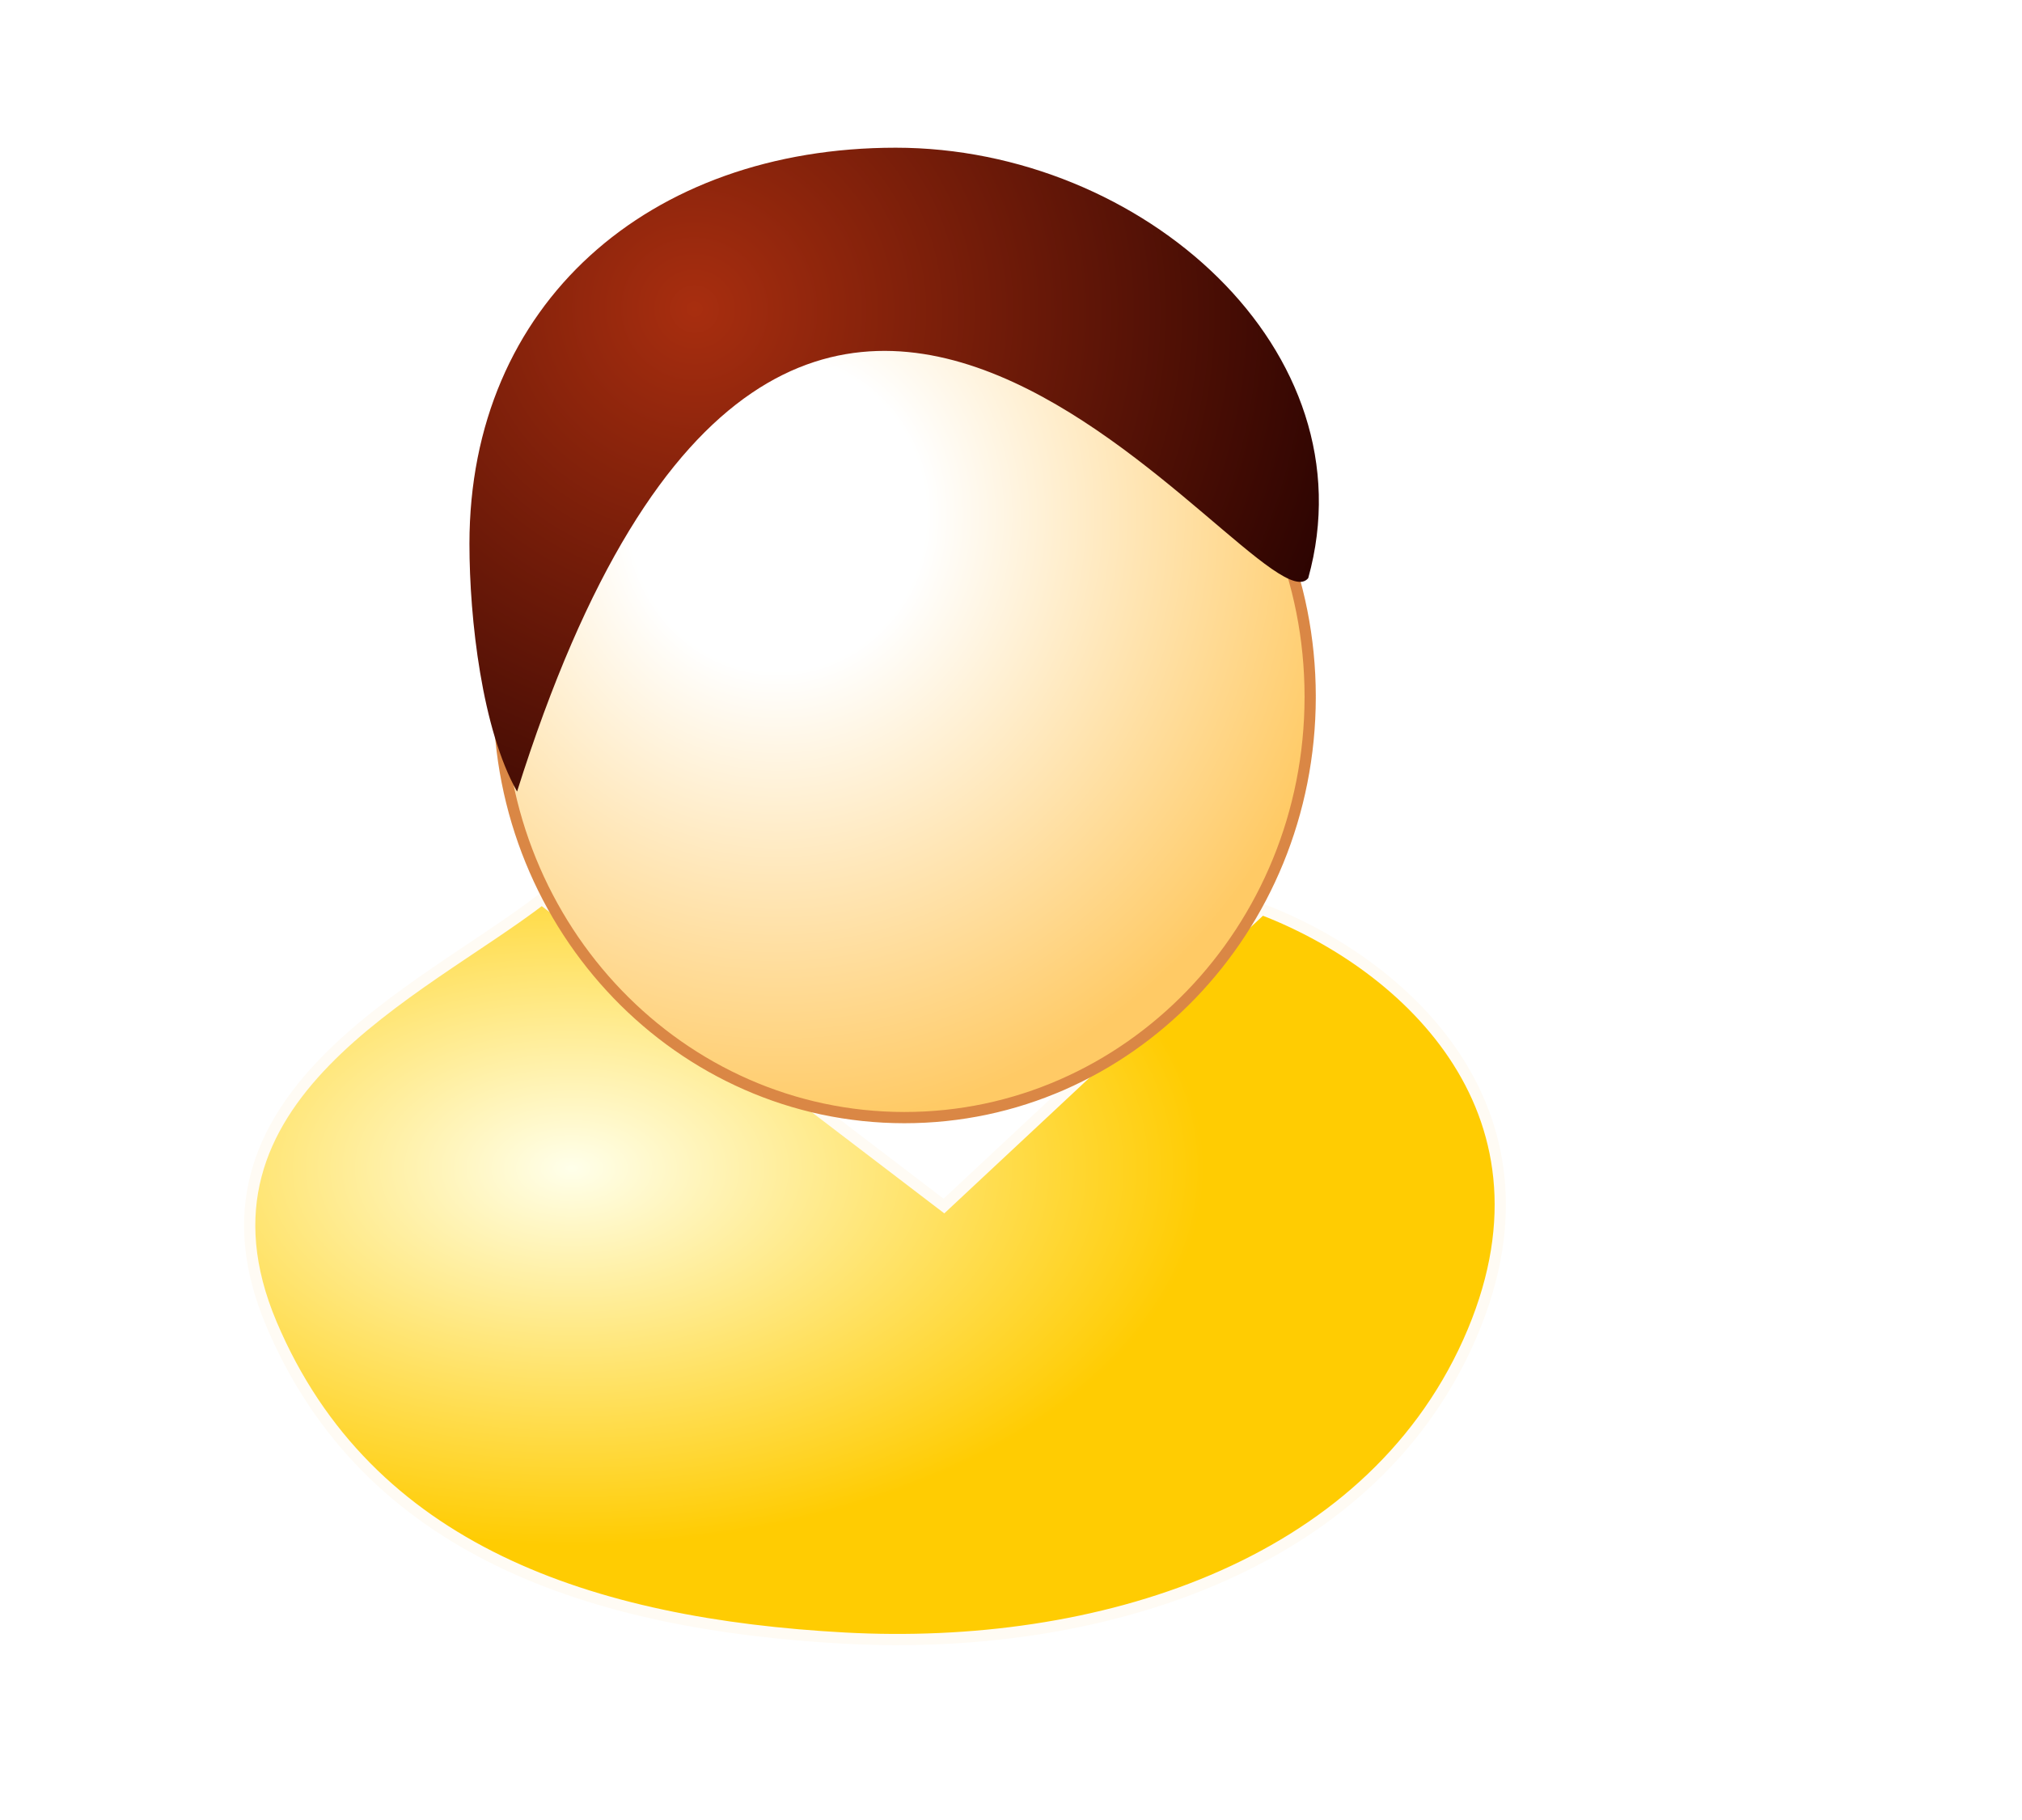
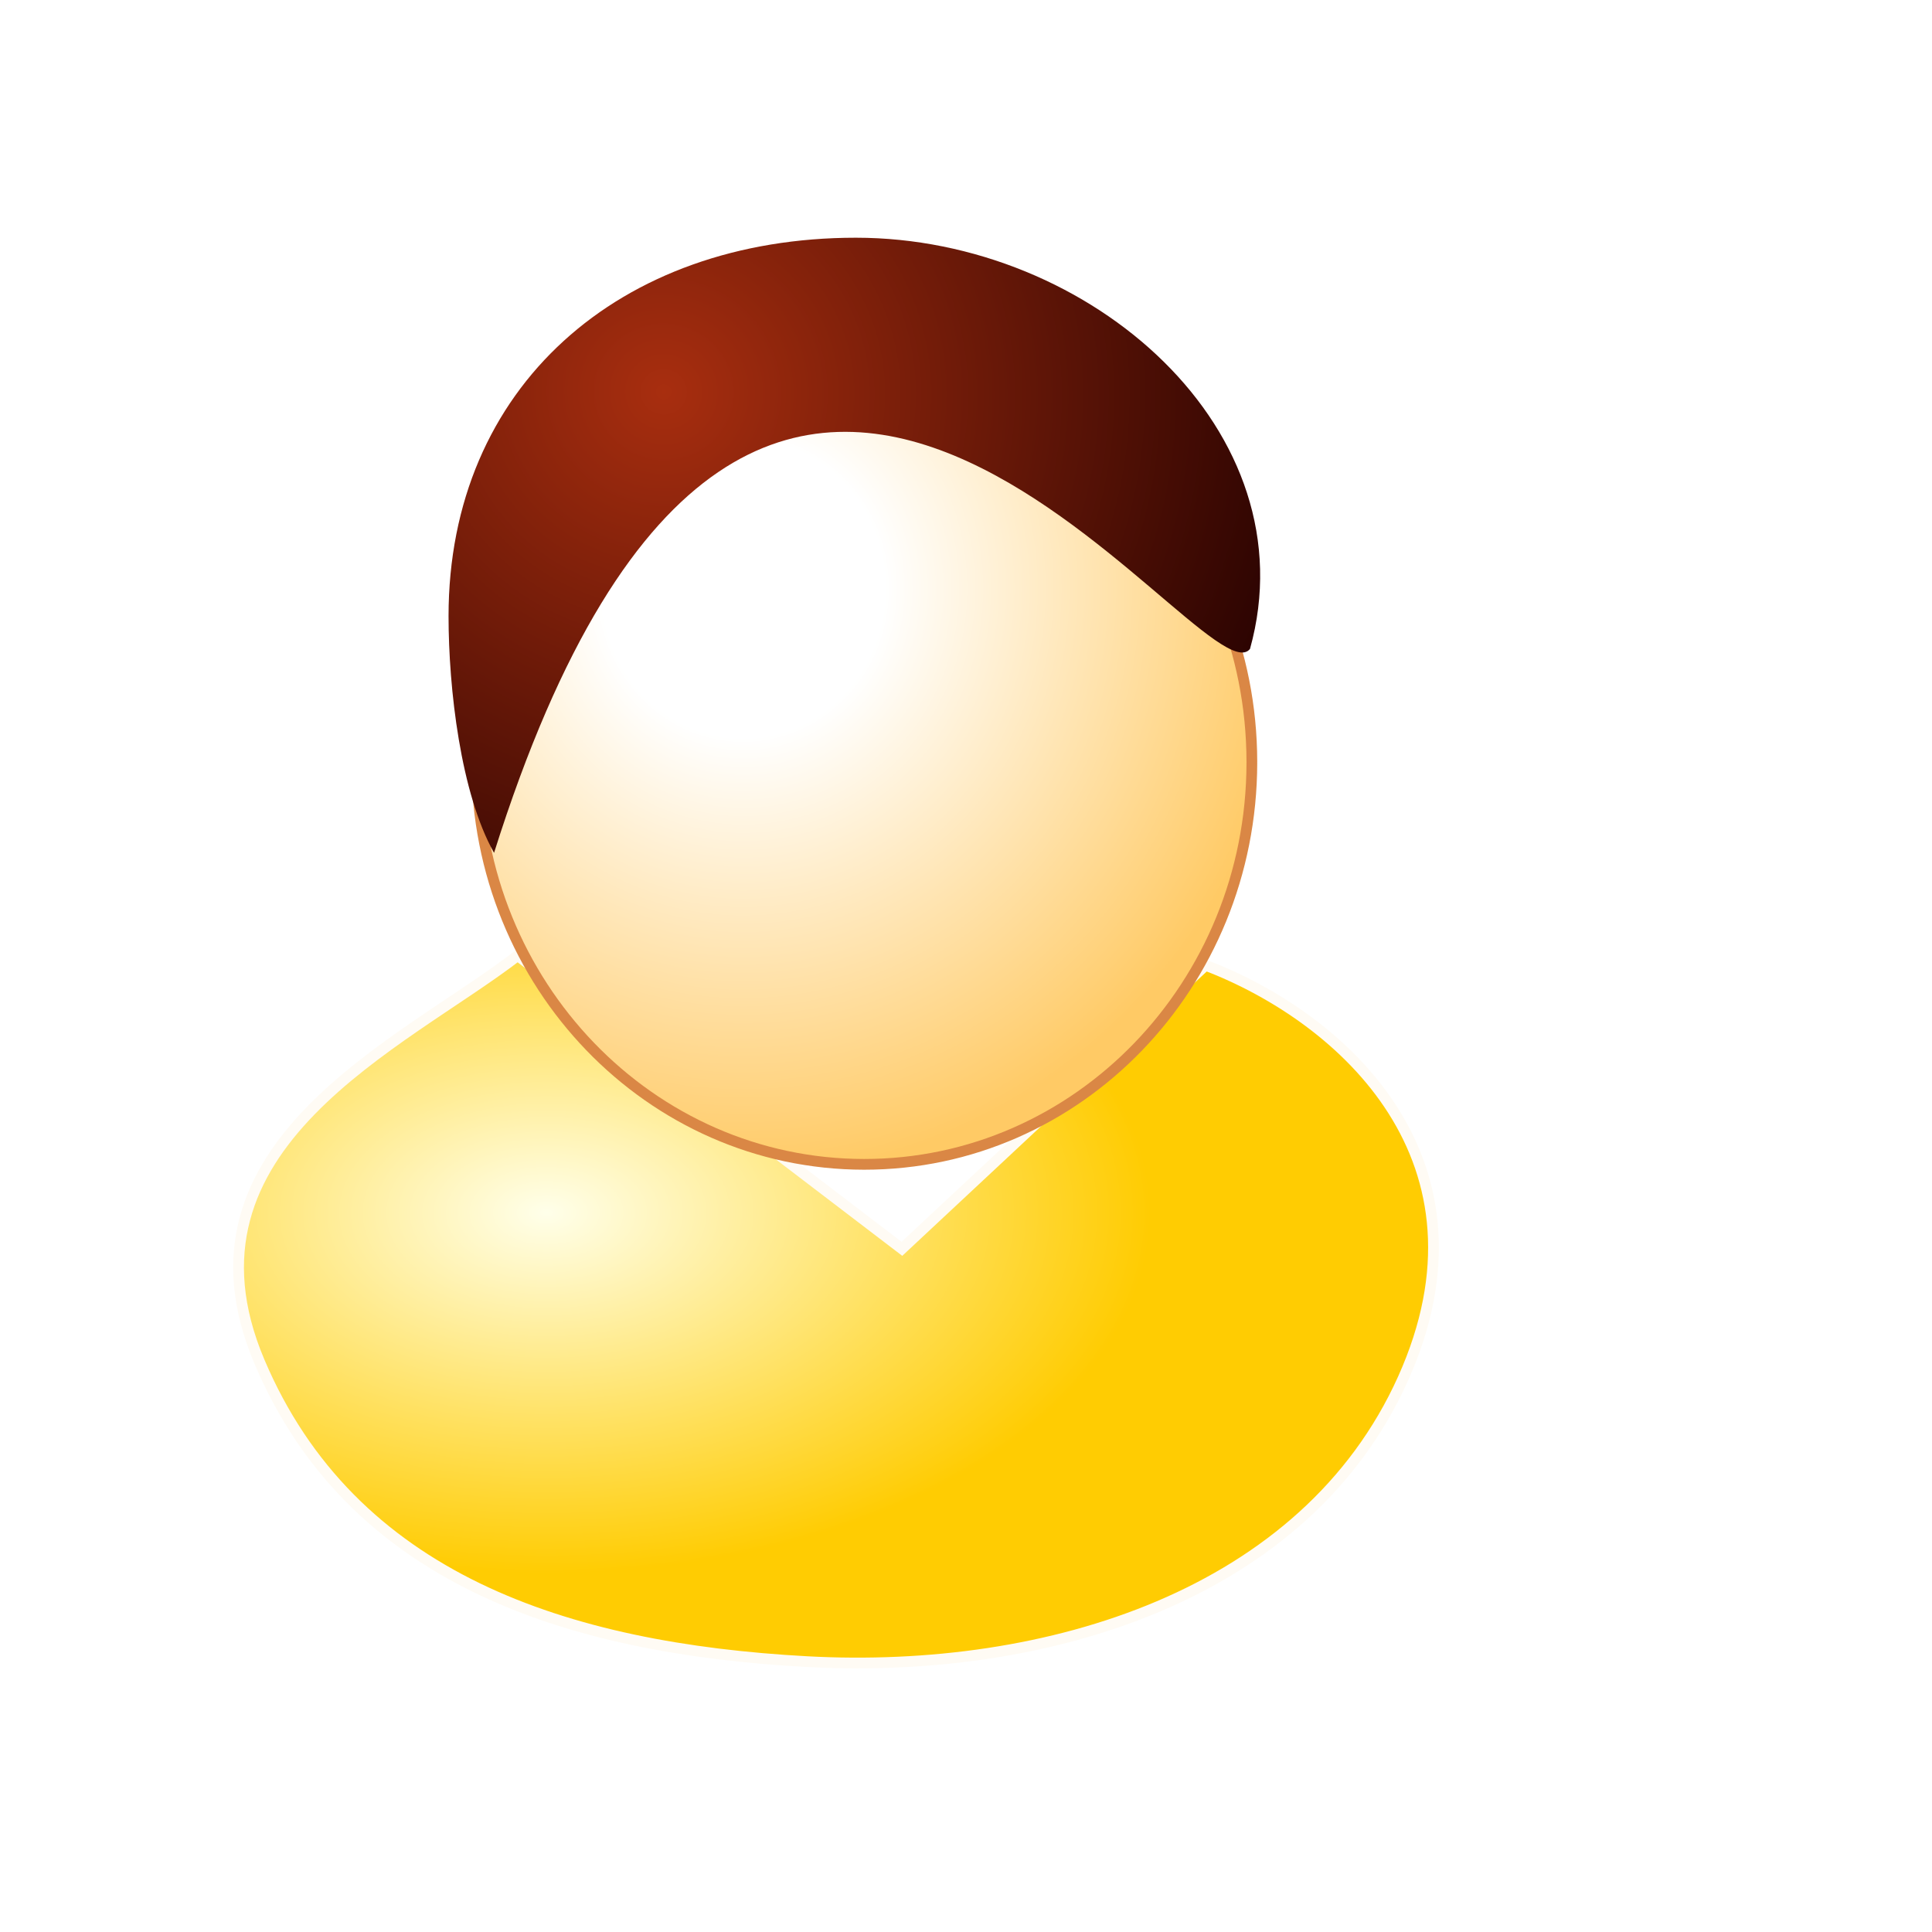
- <svg xmlns="http://www.w3.org/2000/svg" width="20" height="18" viewBox="0 0 18 16" version="1.1">
+ <svg xmlns="http://www.w3.org/2000/svg" width="40" height="40" viewBox="0 0 18 16" version="1.1">
  <defs id="defs6">
    <radialGradient id="radialGradient3825" gradientUnits="userSpaceOnUse" cy="4.232" cx="5.867" gradientTransform="matrix(1.4014 -.0072858 .0076652 1.4744 -2.3875 -2.022)" r="3.711">
      <stop id="stop3759" style="stop-color:#ffffff" offset="0" />
      <stop id="stop3765" style="stop-color:#ffffff" offset=".254" />
      <stop id="stop3761" style="stop-color:#ffca65" offset="1" />
    </radialGradient>
    <radialGradient id="radialGradient3827" gradientUnits="userSpaceOnUse" cy="6.208" cx="3.532" gradientTransform="matrix(1.4987 .34658 -.34126 1.4583 -6.8741 -7.7088)" r="4.263">
      <stop id="stop3776" style="stop-color:#a82e0f" offset="0" />
      <stop id="stop3778" style="stop-color:#210000" offset="1" />
    </radialGradient>
    <radialGradient id="radialGradient3866" gradientUnits="userSpaceOnUse" cy="9.691" cx="5.09" gradientTransform="matrix(1 0 0 .59659 0 4.5175)" r="5.629">
      <stop id="stop3801" style="stop-color:#ffffea" offset="0" />
      <stop id="stop3803" style="stop-color:#ffcc02" offset="1" />
    </radialGradient>
  </defs>
  <path id="path3794" style="stroke:#fffbf4;stroke-width:.1;fill:url(#radialGradient3866)" d="m4.823 7.903c-1.075 0.827-3.262 1.763-2.406 3.783 0.856 2.02 2.857 2.673 5.101 2.795 2.244 0.122 4.647-0.619 5.554-2.637 0.907-2.019-0.54-3.353-1.84-3.851l-2.829 2.642z" />
  <g id="g3809" transform="translate(9.881 .081752)">
    <path id="path2987" style="stroke-linejoin:round;stroke:#da8745;stroke-linecap:round;stroke-width:.1;fill:url(#radialGradient3825)" d="m10.606 5.8a3.611 3.746 0 1 1 -0 -0.011" transform="translate(-8.8237 .22567)" />
    <path id="path3769" style="fill:url(#radialGradient3827)" d="m-1.907 1.133c-2.198 0-3.795 1.388-3.795 3.526 0 0.673 0.113 1.654 0.424 2.205 2.485-7.886 6.603-1.349 7.043-1.9 0.563-2.023-1.478-3.831-3.672-3.831z" />
  </g>
</svg>
